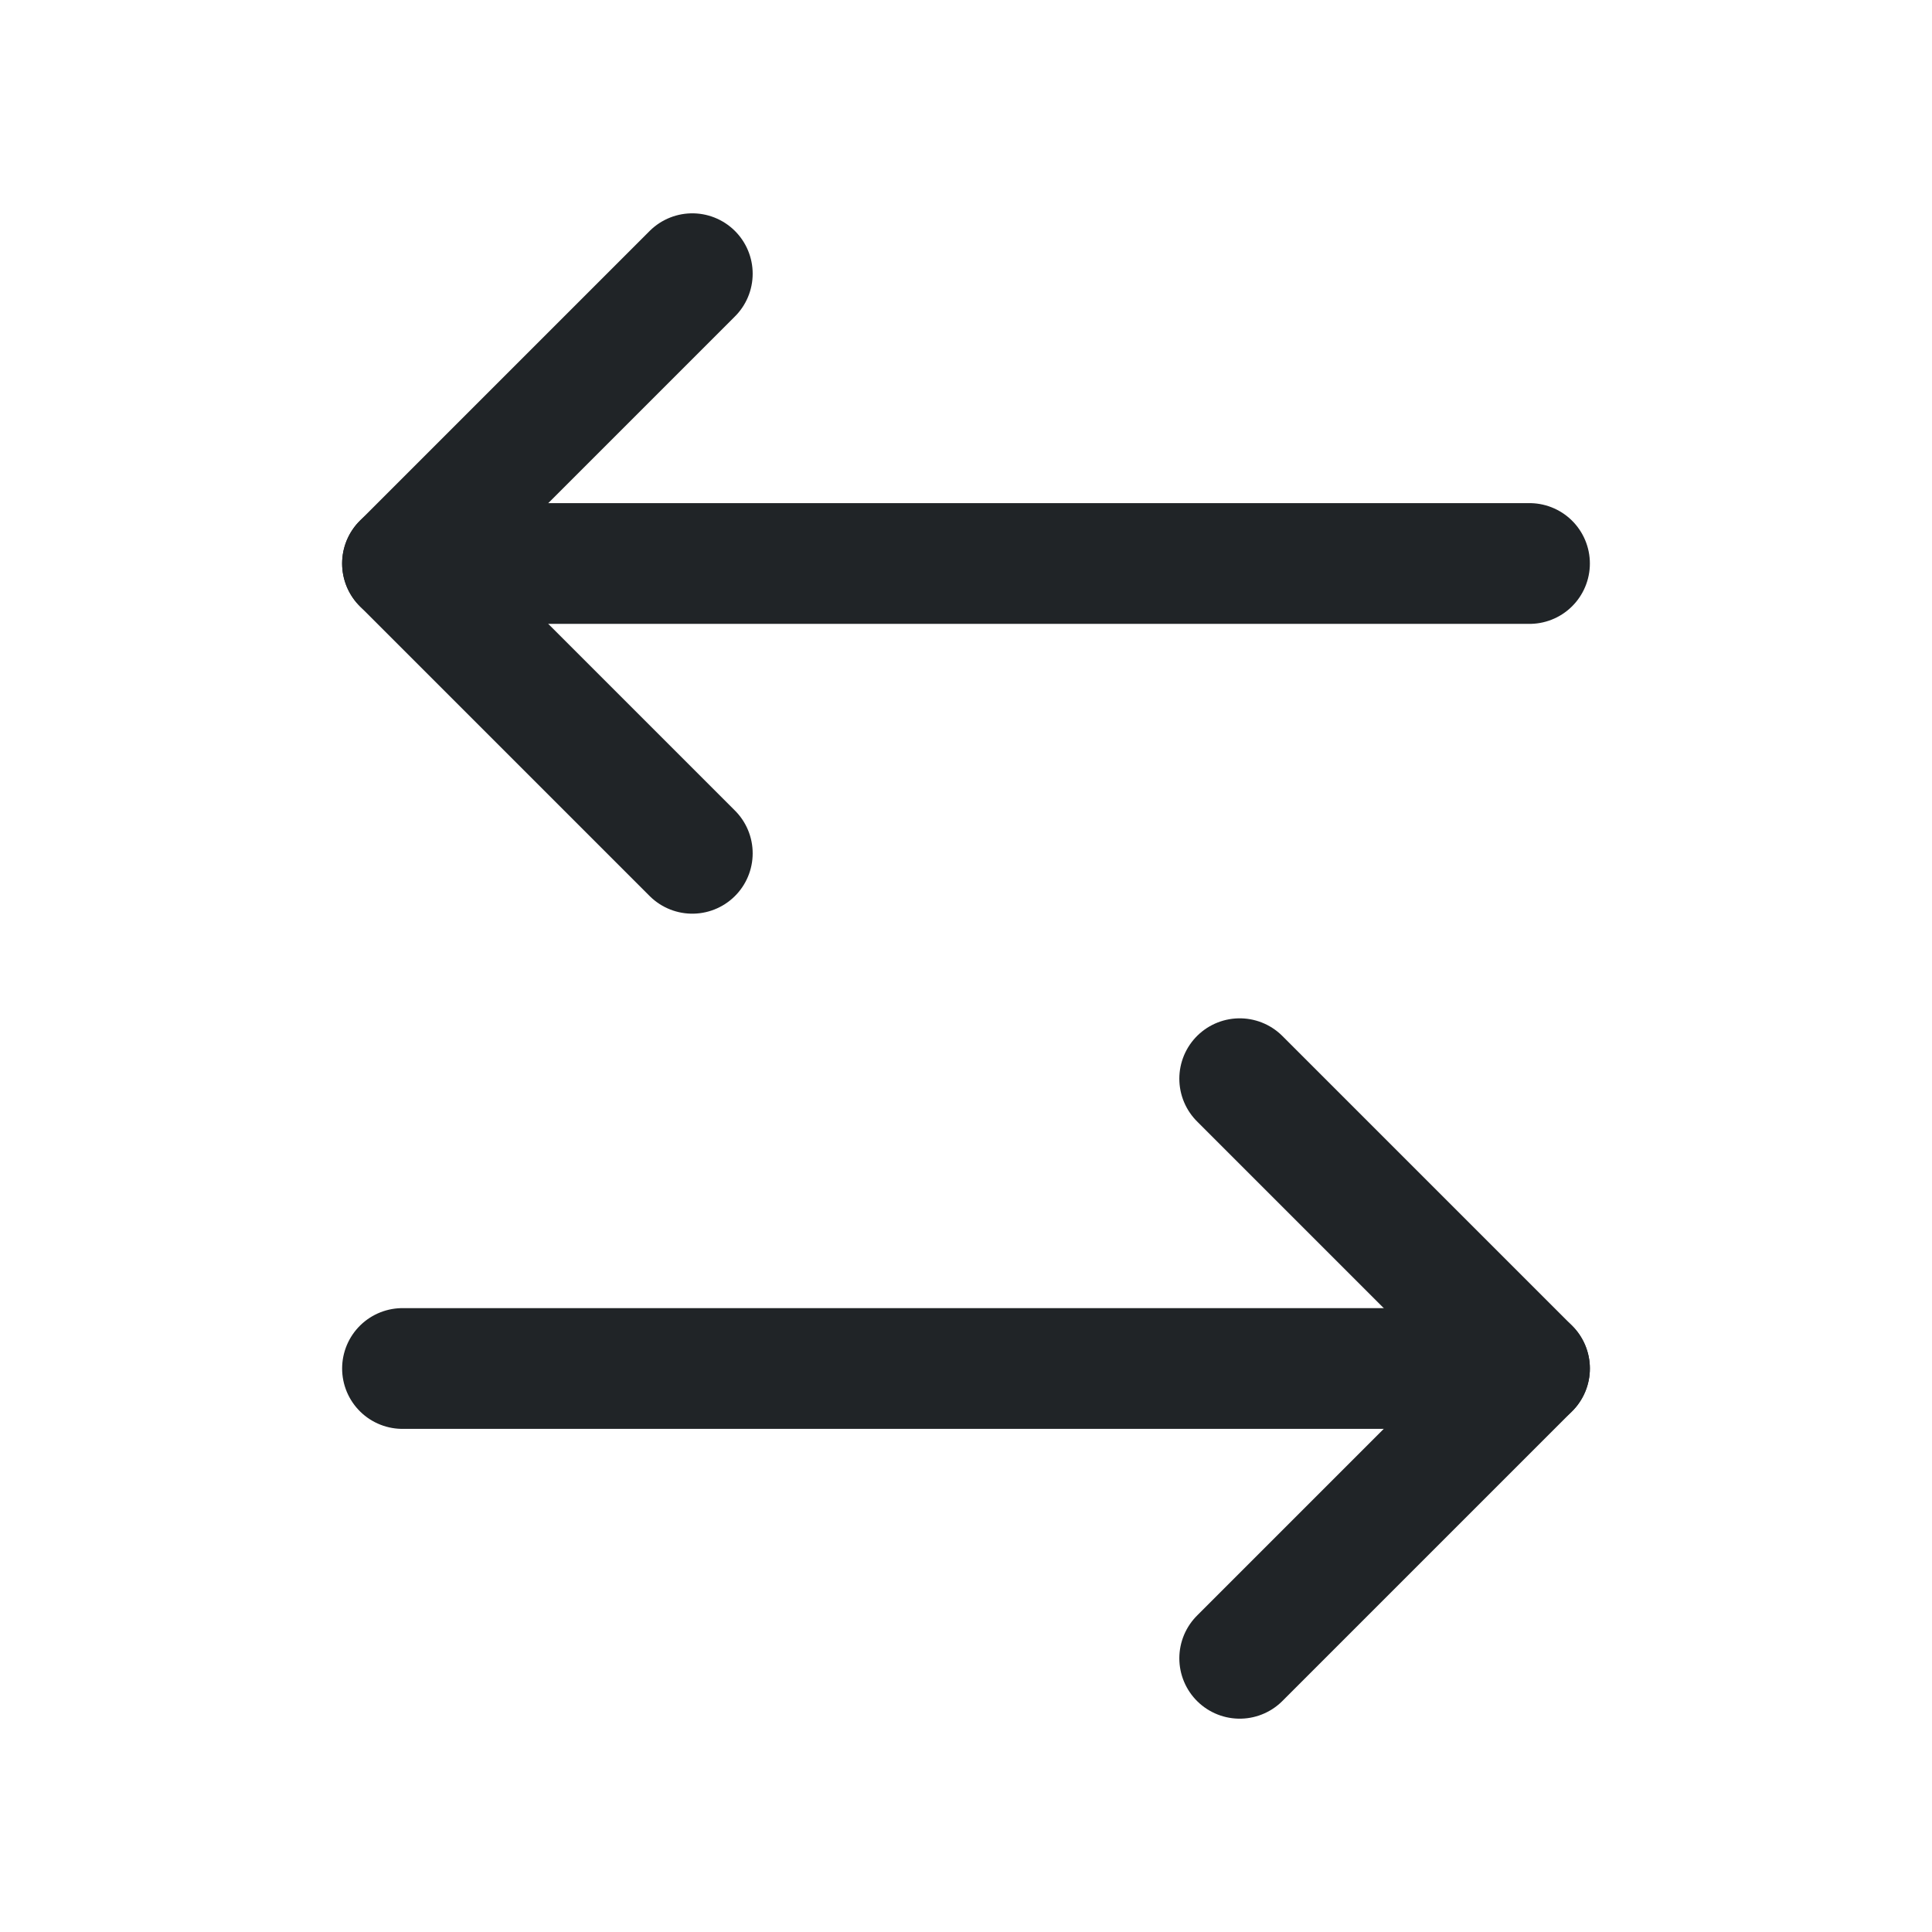
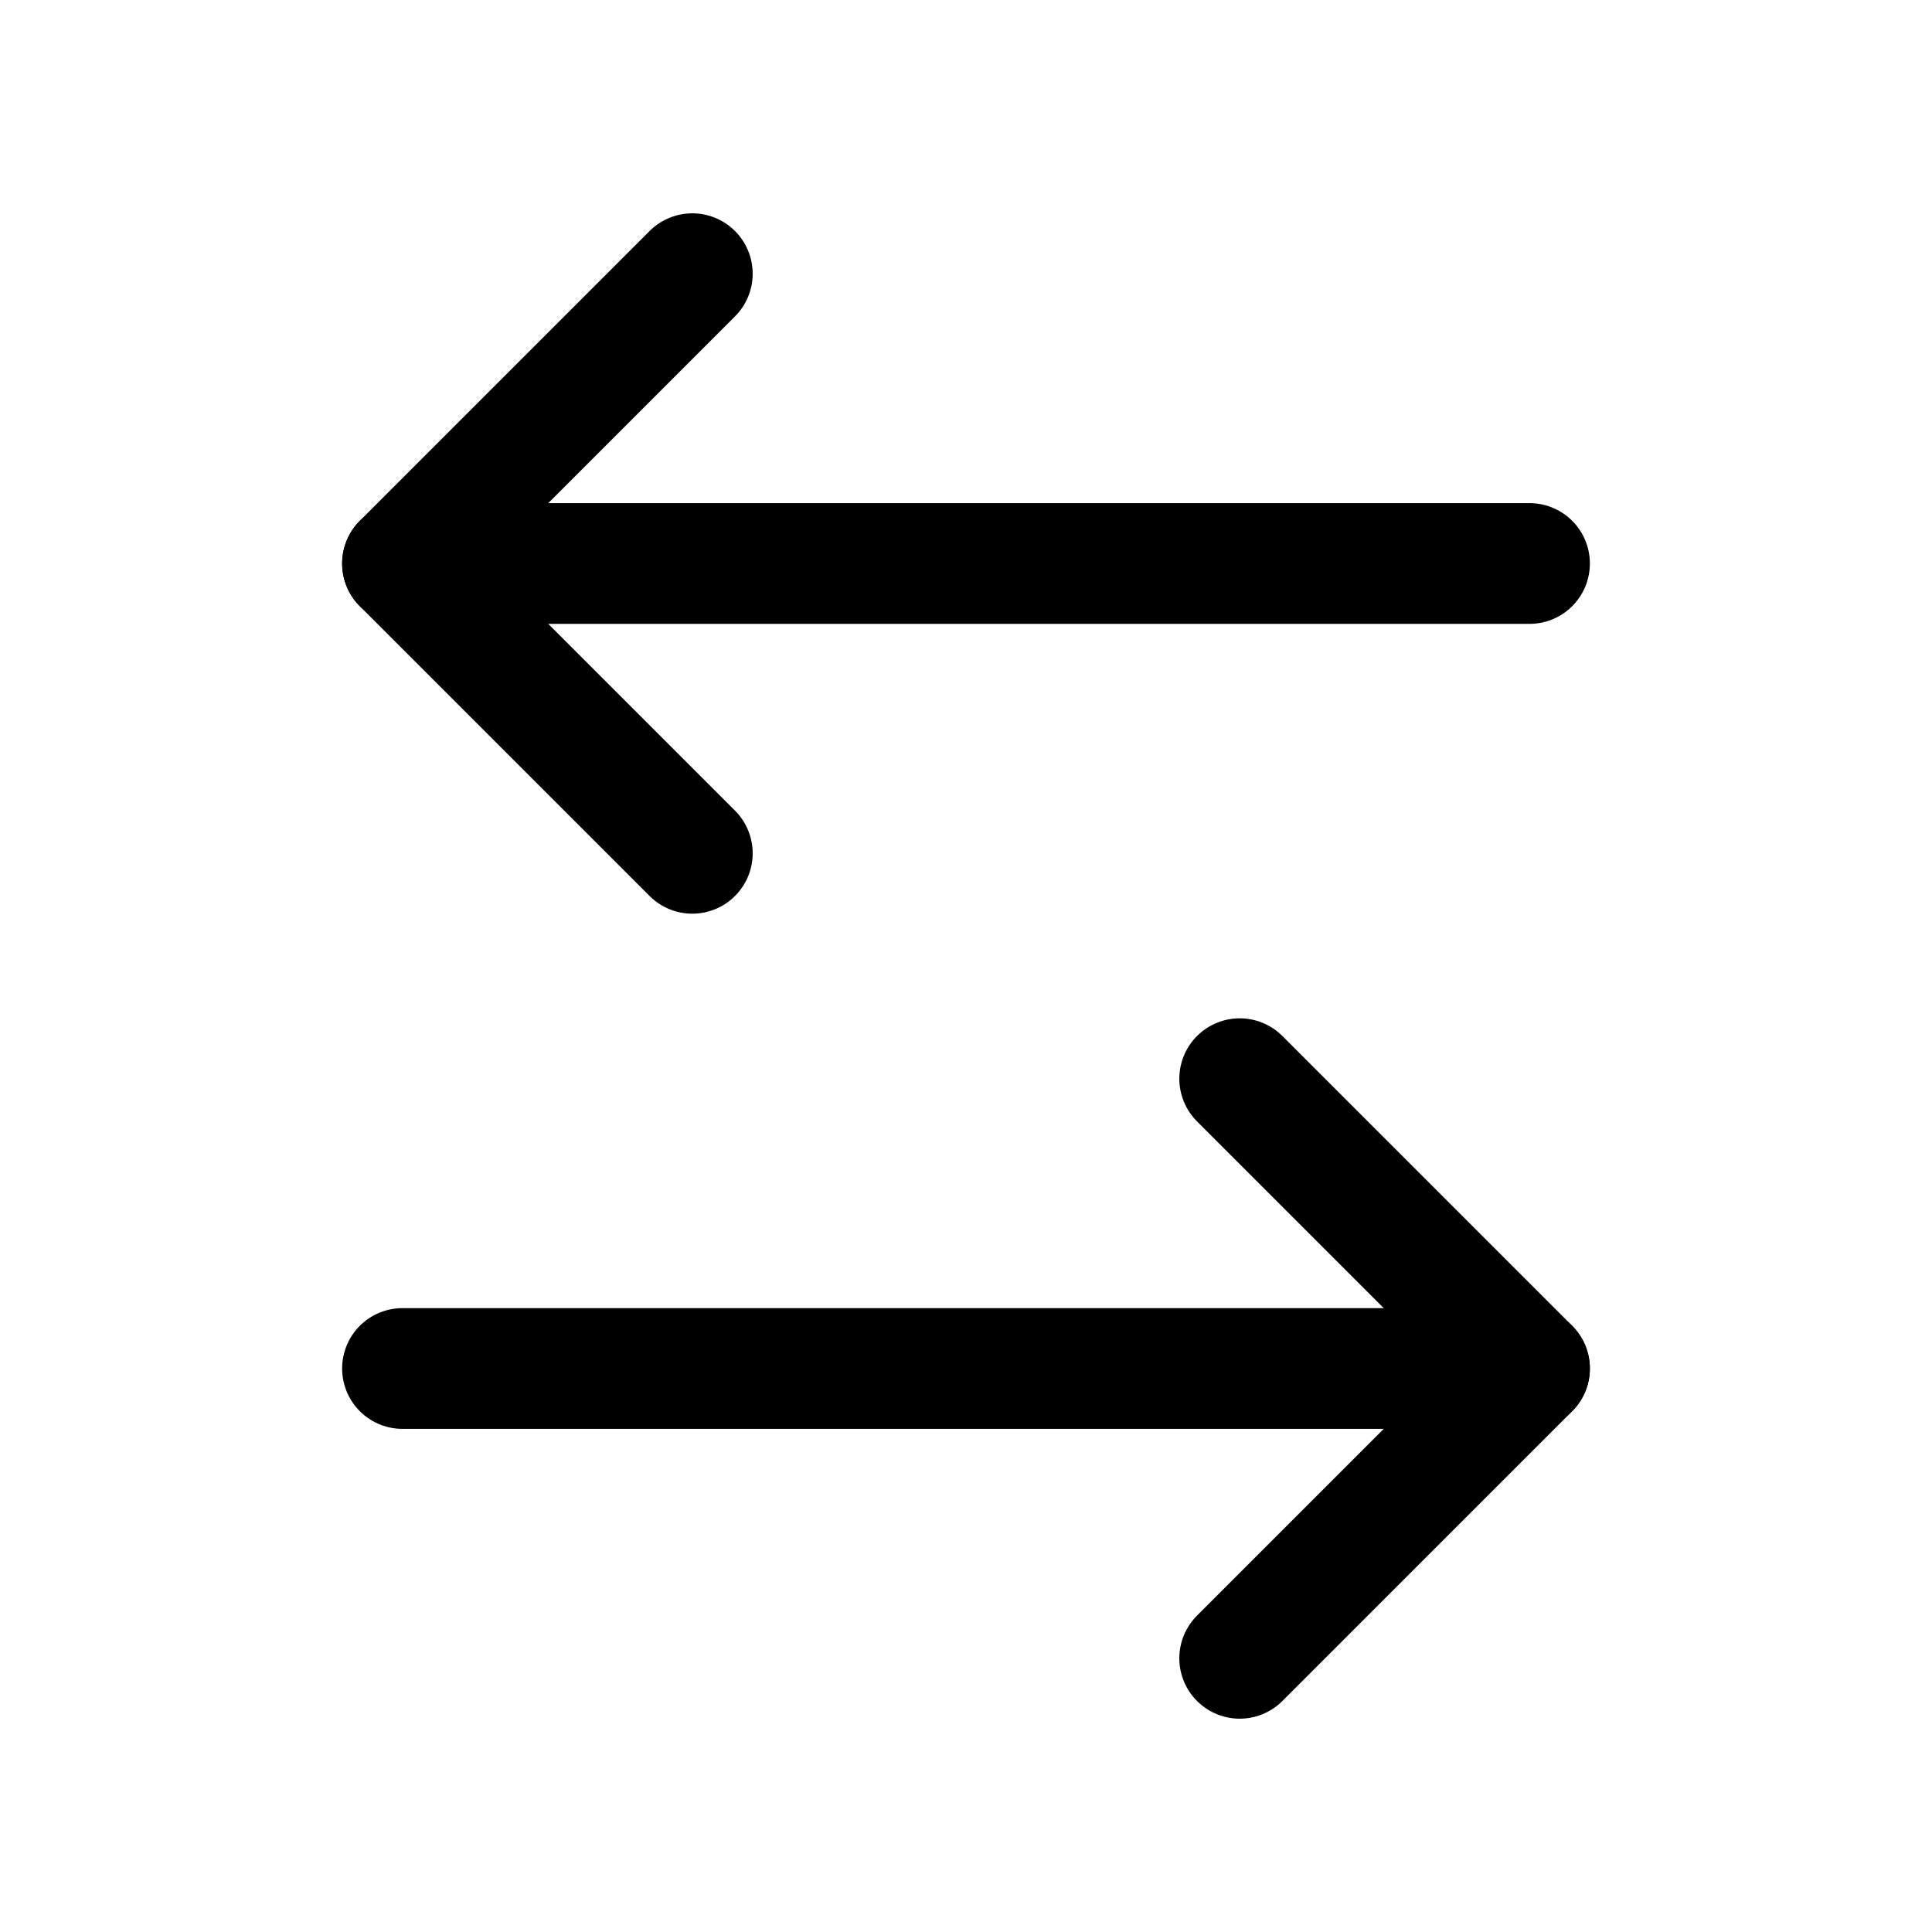
<svg xmlns="http://www.w3.org/2000/svg" width="24" height="24" viewBox="0 0 24 24" fill="none">
-   <path d="M8.6 3.4L6.8 5.2L5 7L8.6 10.6" stroke="#202427" stroke-width="1.5" stroke-linecap="round" stroke-linejoin="round" />
-   <path d="M19 7H5" stroke="#202427" stroke-width="1.5" stroke-linecap="round" stroke-linejoin="round" />
-   <path d="M15.4 20.6L19 17L15.4 13.4" stroke="#202427" stroke-width="1.5" stroke-linecap="round" stroke-linejoin="round" />
-   <path d="M5 17H19" stroke="#202427" stroke-width="1.5" stroke-linecap="round" stroke-linejoin="round" />
+   <path d="M8.6 3.4L6.8 5.2L5 7L8.6 10.6" stroke="currentColor" stroke-width="1.5" stroke-linecap="round" stroke-linejoin="round" />
+   <path d="M19 7H5" stroke="currentColor" stroke-width="1.5" stroke-linecap="round" stroke-linejoin="round" />
+   <path d="M15.4 20.6L19 17L15.4 13.4" stroke="currentColor" stroke-width="1.5" stroke-linecap="round" stroke-linejoin="round" />
+   <path d="M5 17H19" stroke="currentColor" stroke-width="1.5" stroke-linecap="round" stroke-linejoin="round" />
</svg>
